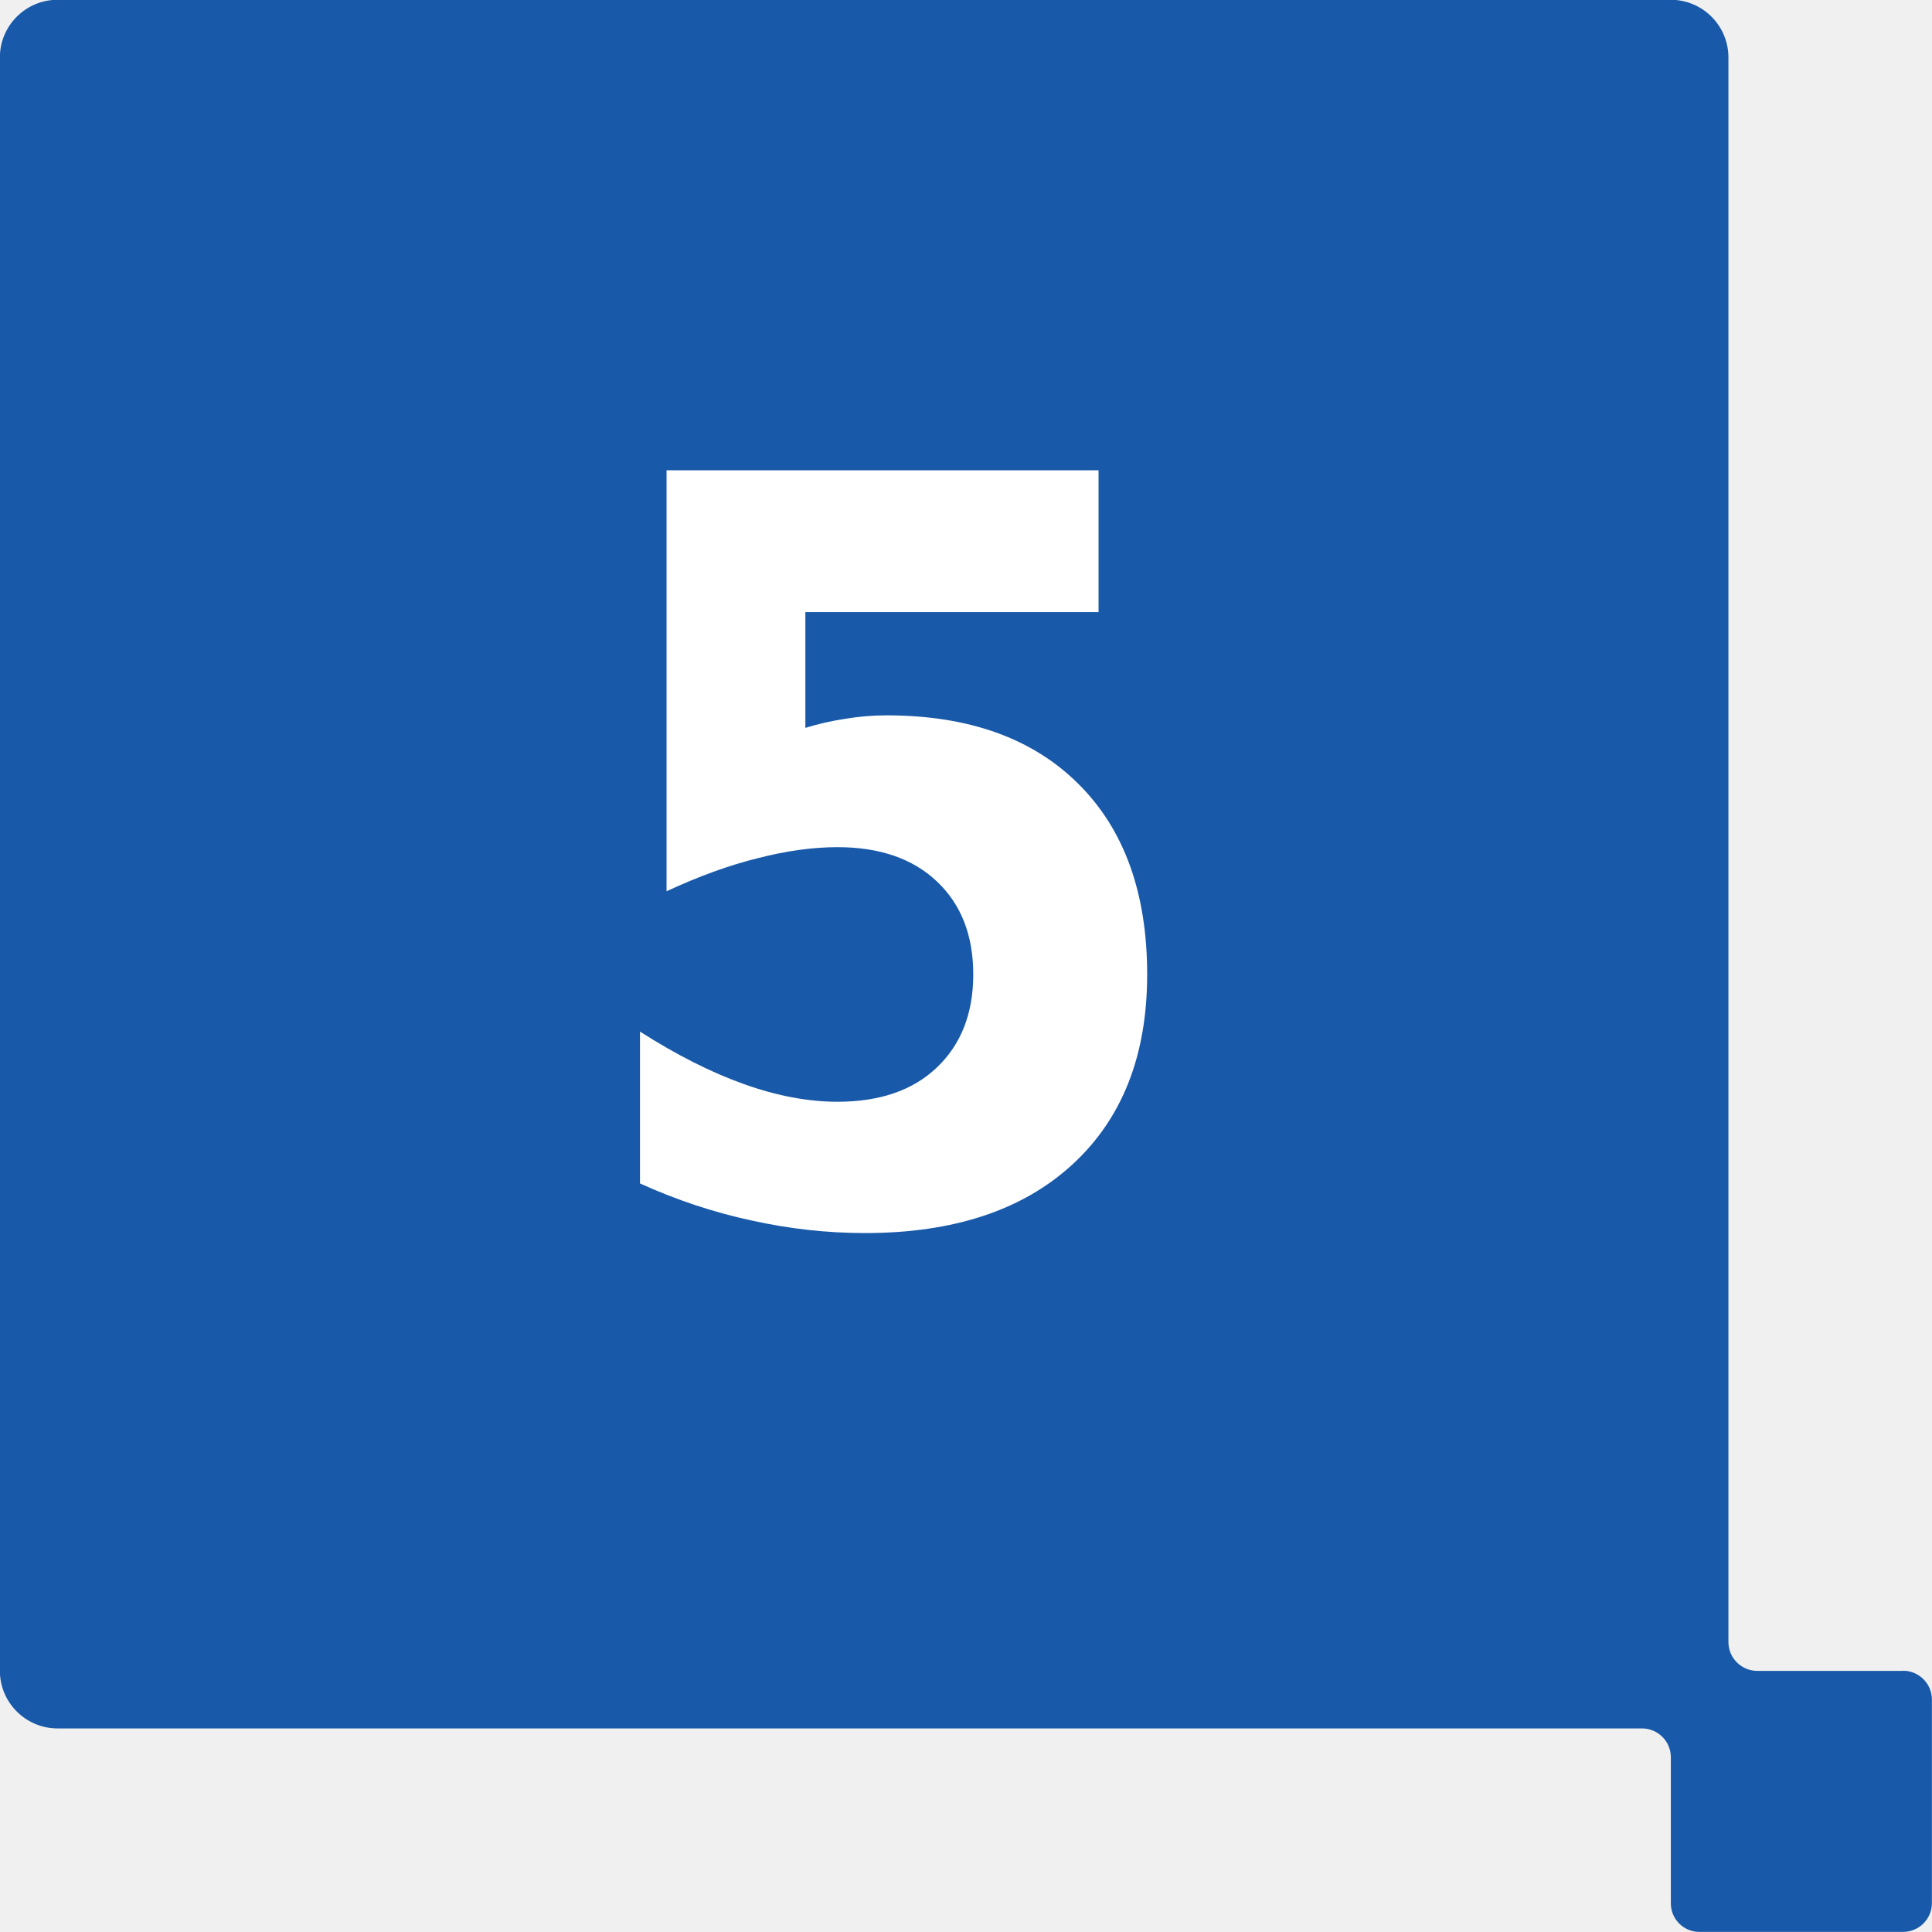
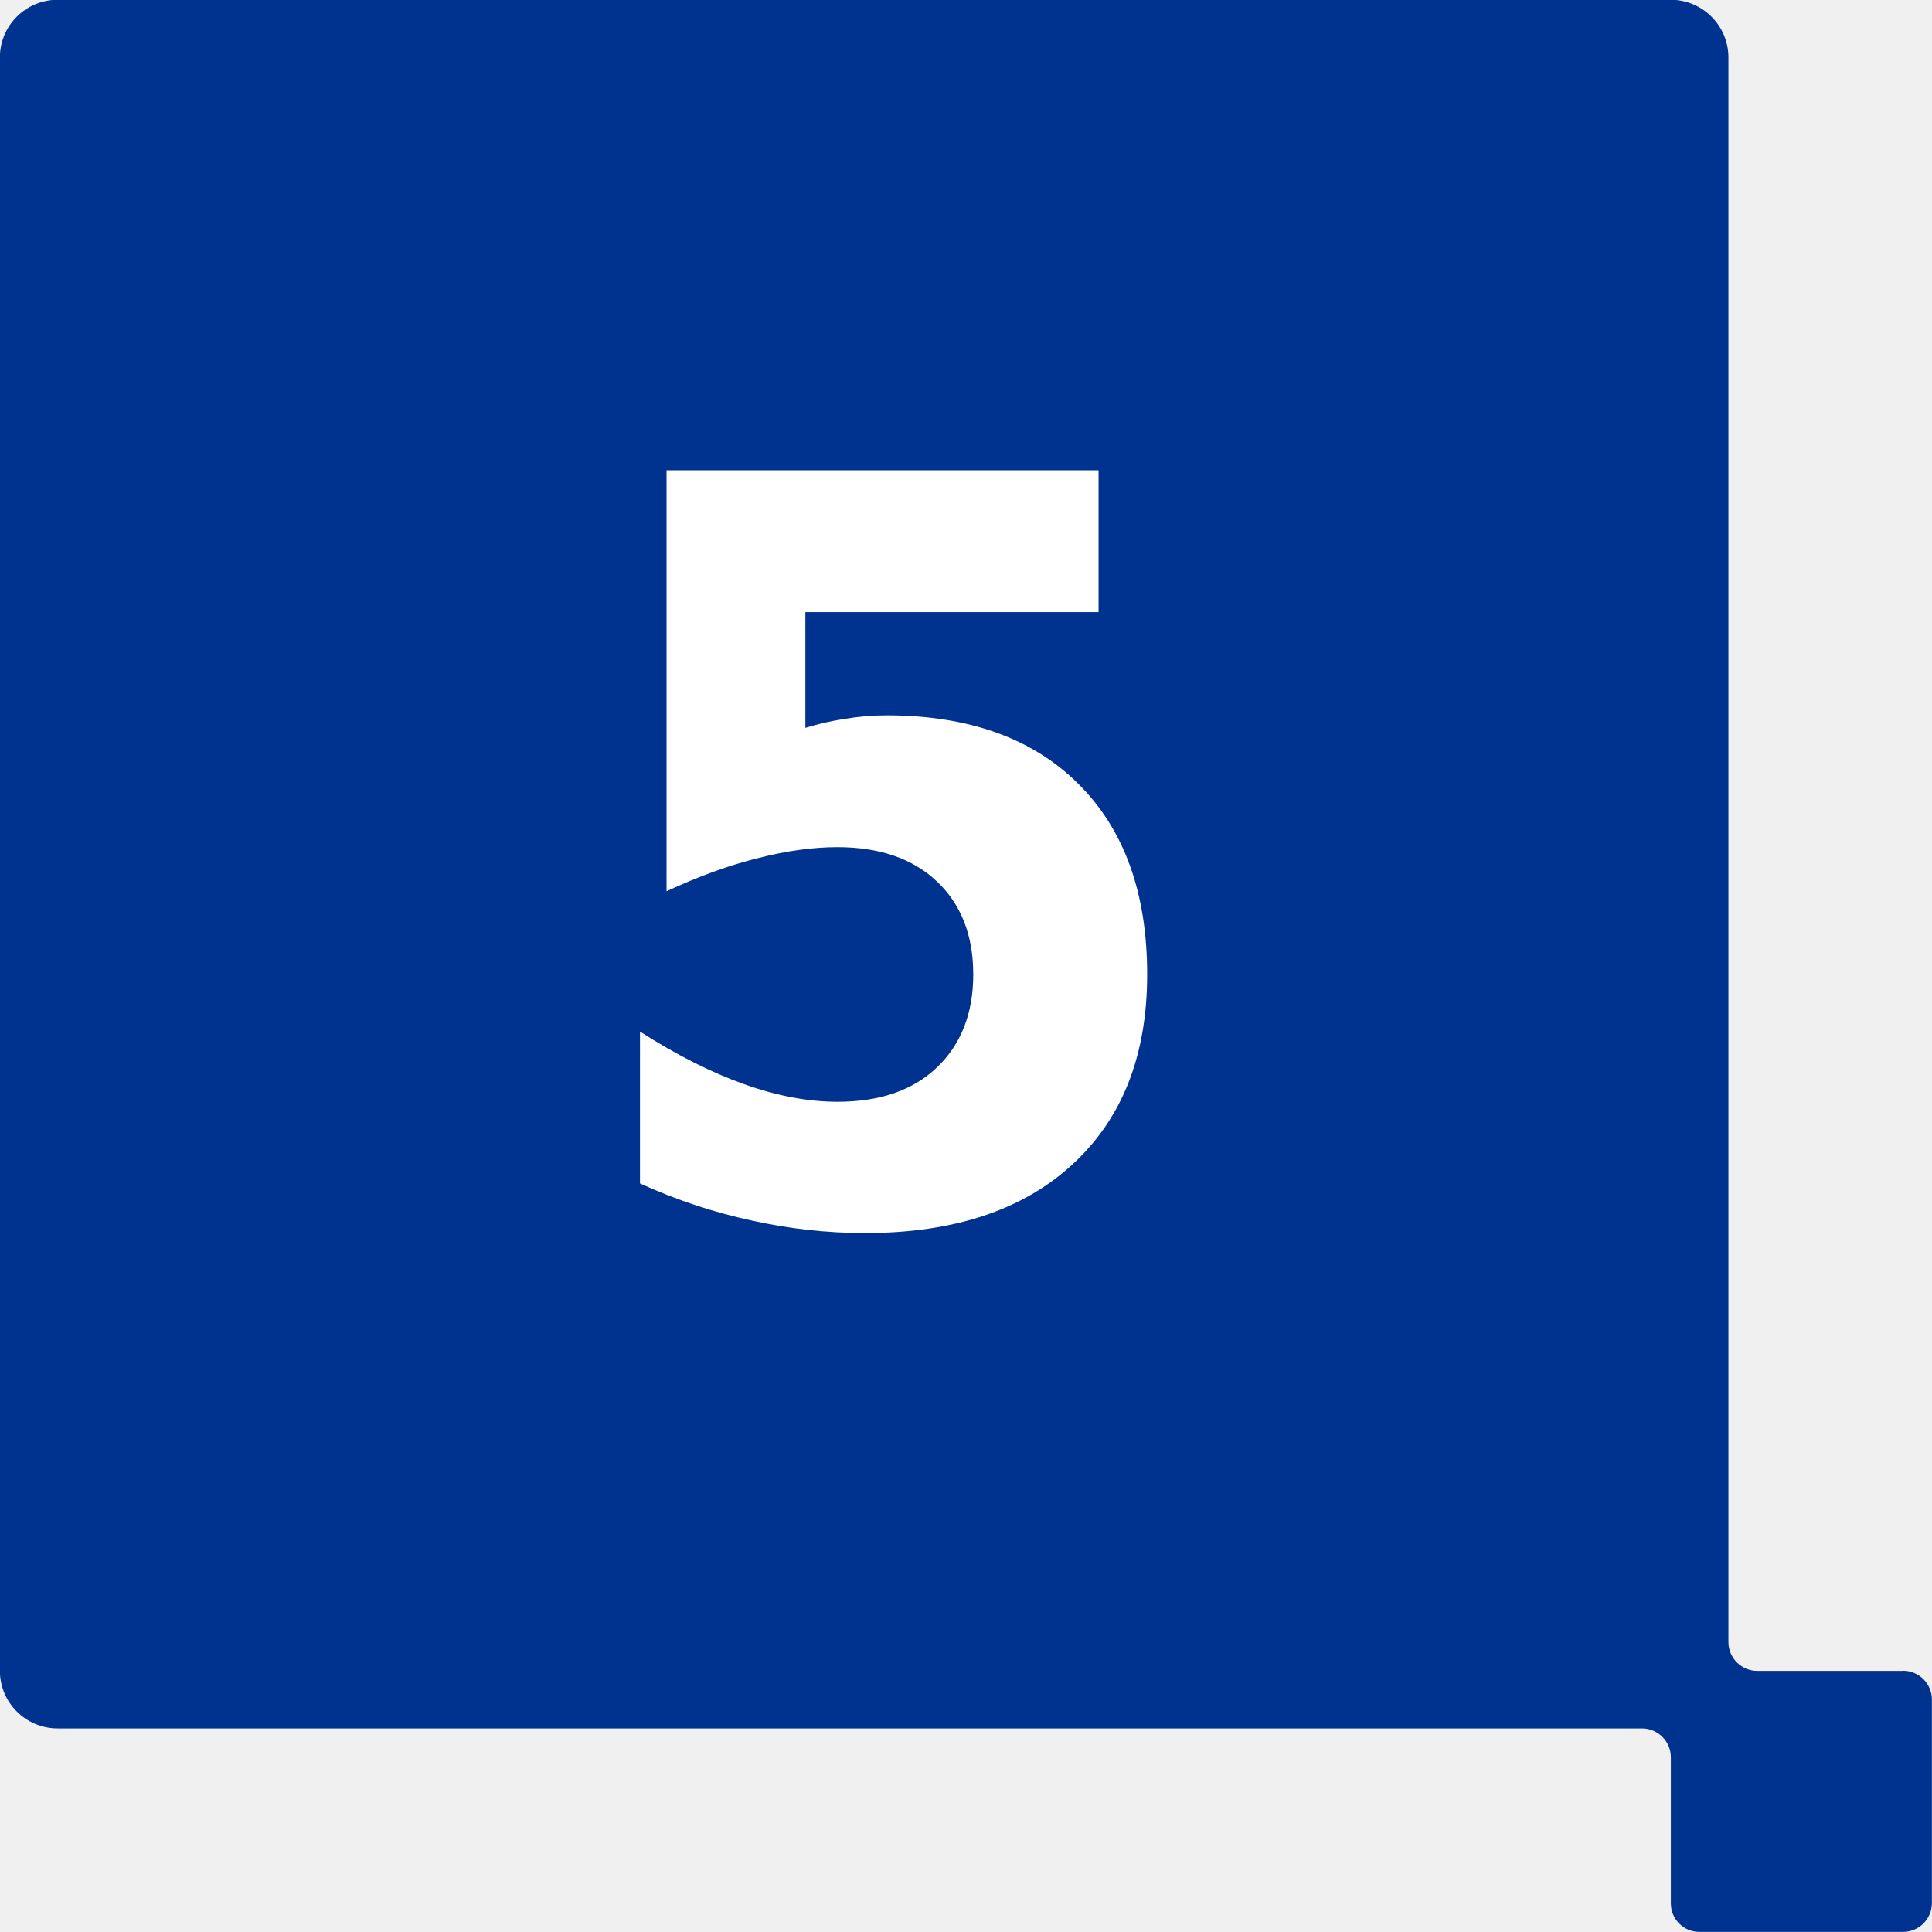
<svg xmlns="http://www.w3.org/2000/svg" id="Icon-5" width="60.234" height="60.234" viewBox="0 0 60.234 60.234">
-   <path id="Path_1004" data-name="Path 1004" d="M114.752,230.329H110.2a.9.9,0,0,1-.895-.9v-49.4a1.8,1.8,0,0,0-1.791-1.8h-50.3a1.8,1.8,0,0,0-1.8,1.8v50.294a1.8,1.8,0,0,0,1.8,1.8H106.61a.9.9,0,0,1,.9.9v4.551a.889.889,0,0,0,.891.893h6.348a.9.9,0,0,0,.9-.893v-6.349a.9.9,0,0,0-.9-.9" transform="translate(-55.418 -178.236)" fill="#1859A9" />
+   <path id="Path_1004" data-name="Path 1004" d="M114.752,230.329H110.2a.9.9,0,0,1-.895-.9v-49.4a1.8,1.8,0,0,0-1.791-1.8h-50.3a1.8,1.8,0,0,0-1.8,1.8v50.294a1.8,1.8,0,0,0,1.8,1.8H106.61a.9.9,0,0,1,.9.9v4.551a.889.889,0,0,0,.891.893h6.348a.9.9,0,0,0,.9-.893v-6.349a.9.9,0,0,0-.9-.9" transform="translate(-55.418 -178.236)" fill="#00328F" />
  <text id="_5" data-name="5" transform="translate(17.734 37.99)" fill="#fff" font-size="32" font-family="frutiger, frutiger linotype, univers, calibri, gill sans, gill sans mt, myriad pro, myriad, dejavu sans condensed, liberation sans, nimbus sans l, tahoma, geneva, helvetica neue, helvetica, arial, sans-serif" font-weight="700">
    <tspan x="0" y="0">5</tspan>
  </text>
</svg>
